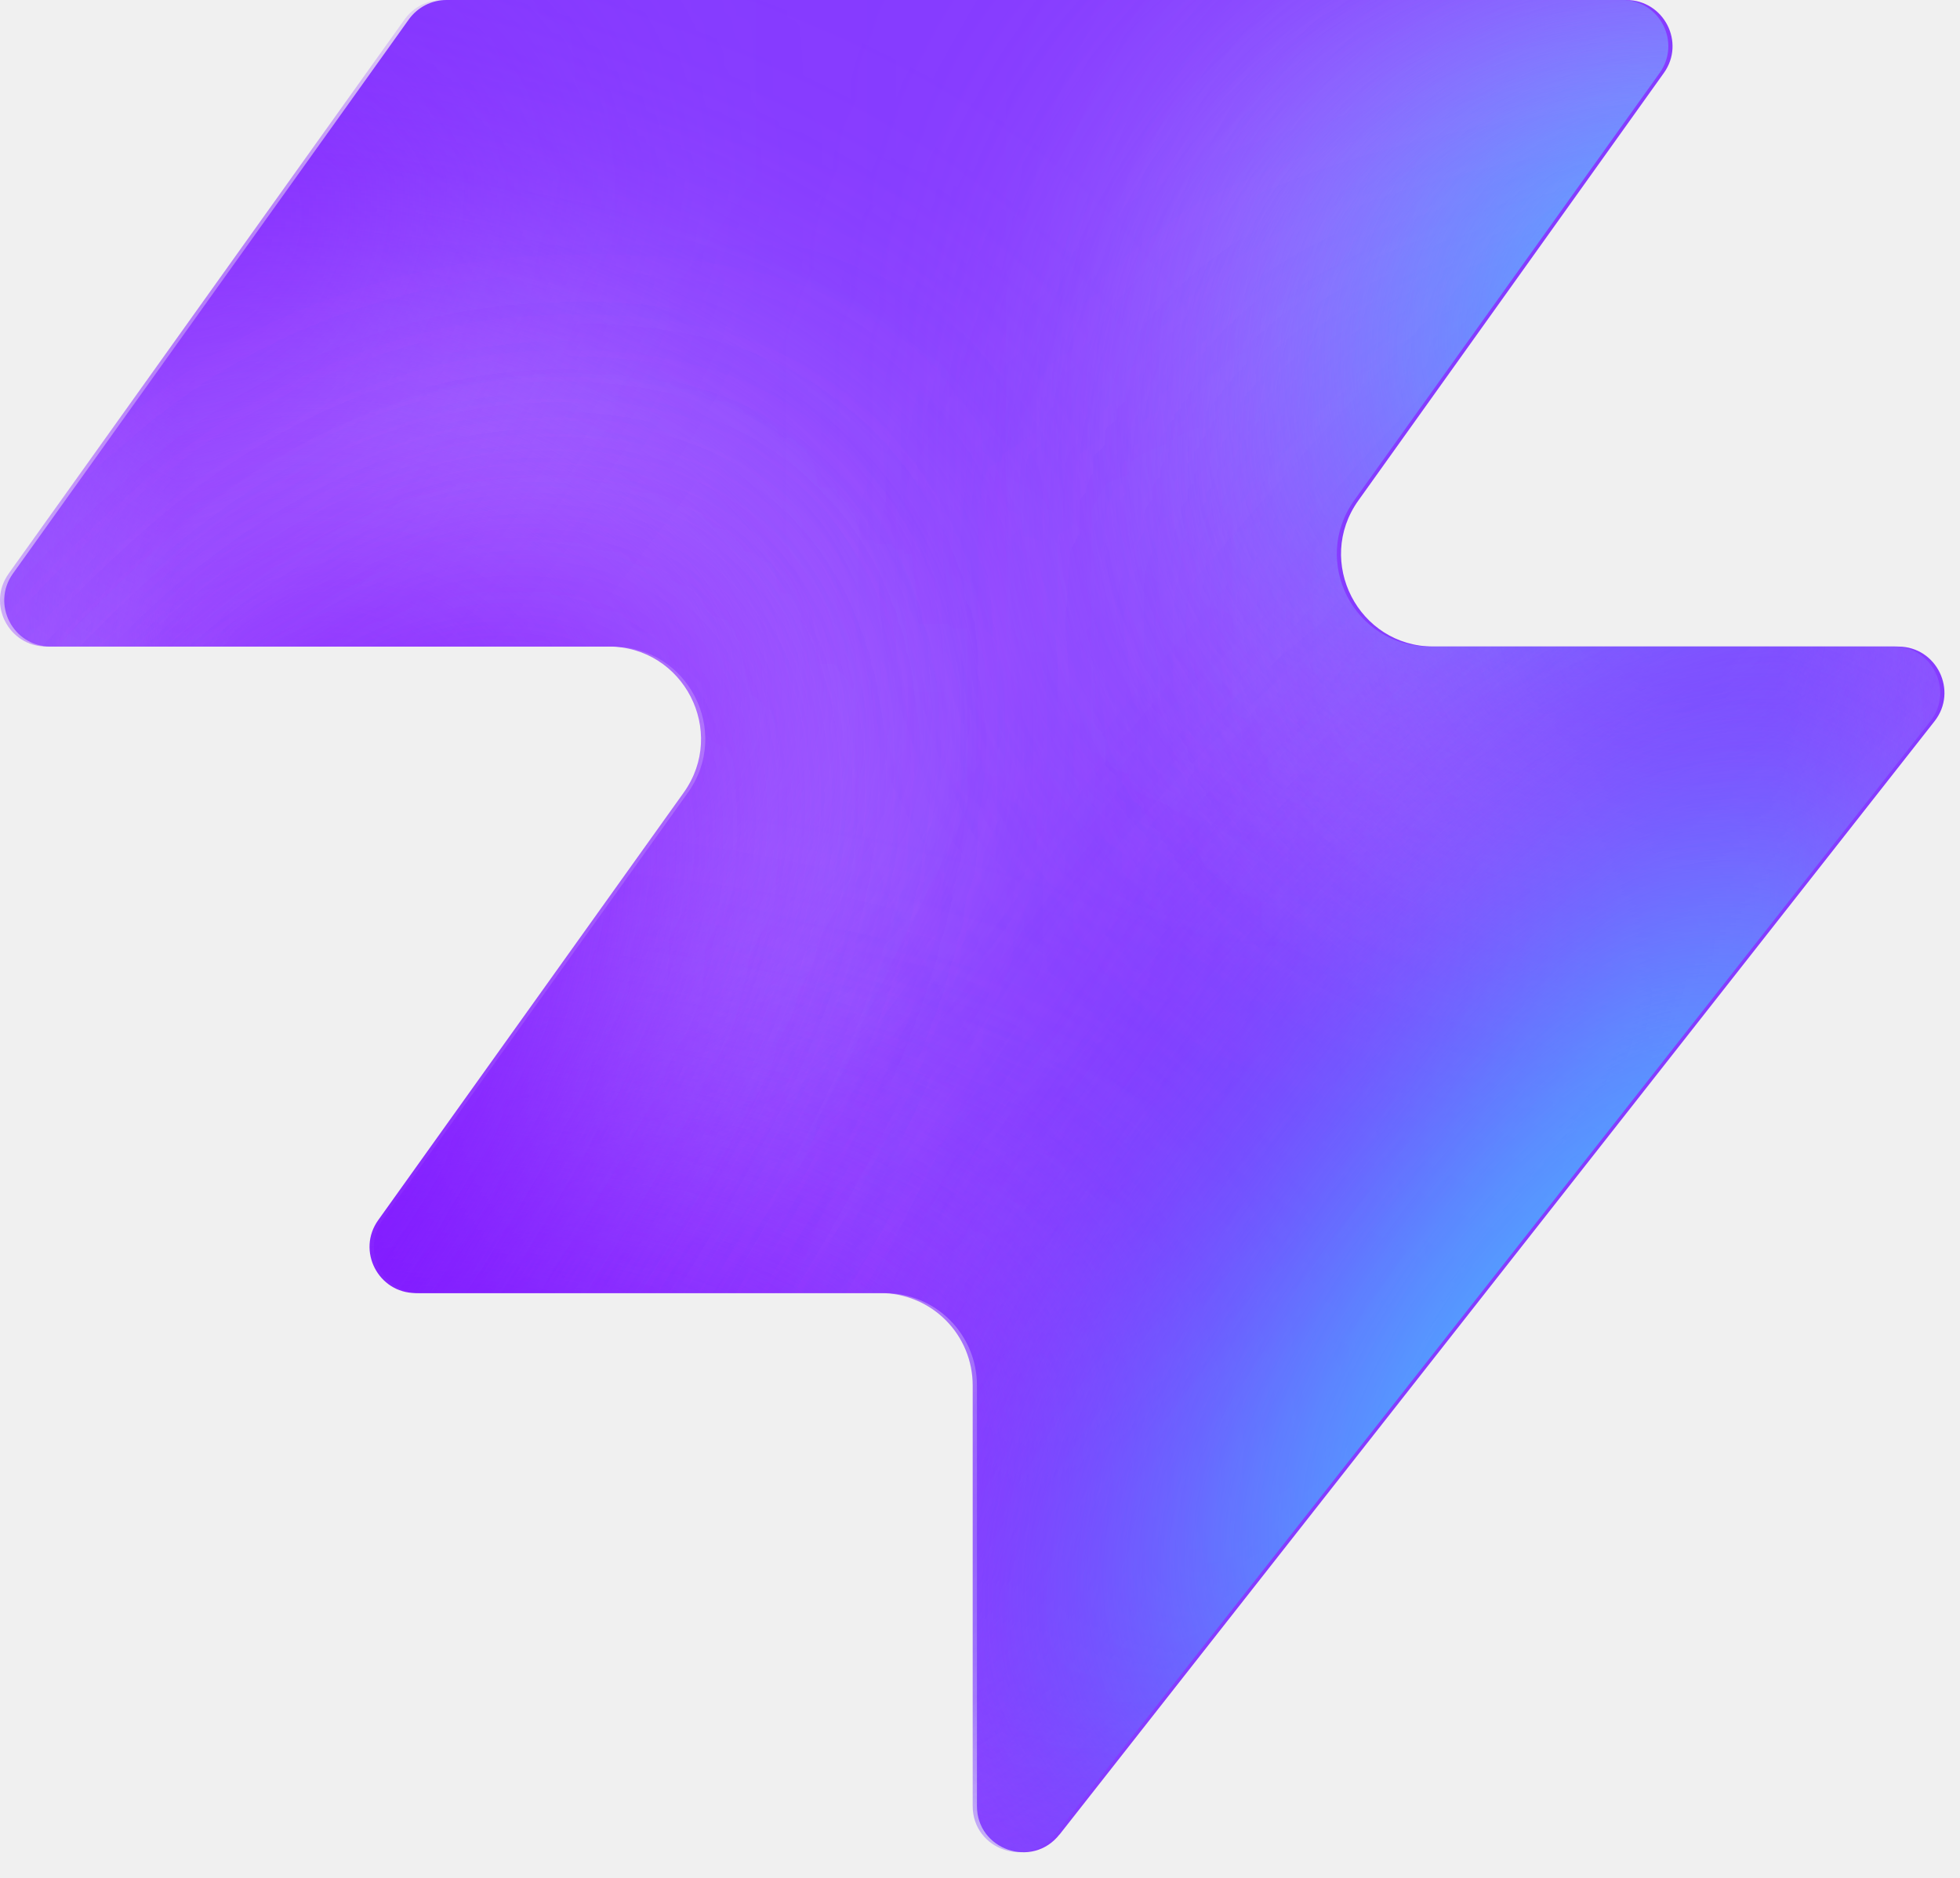
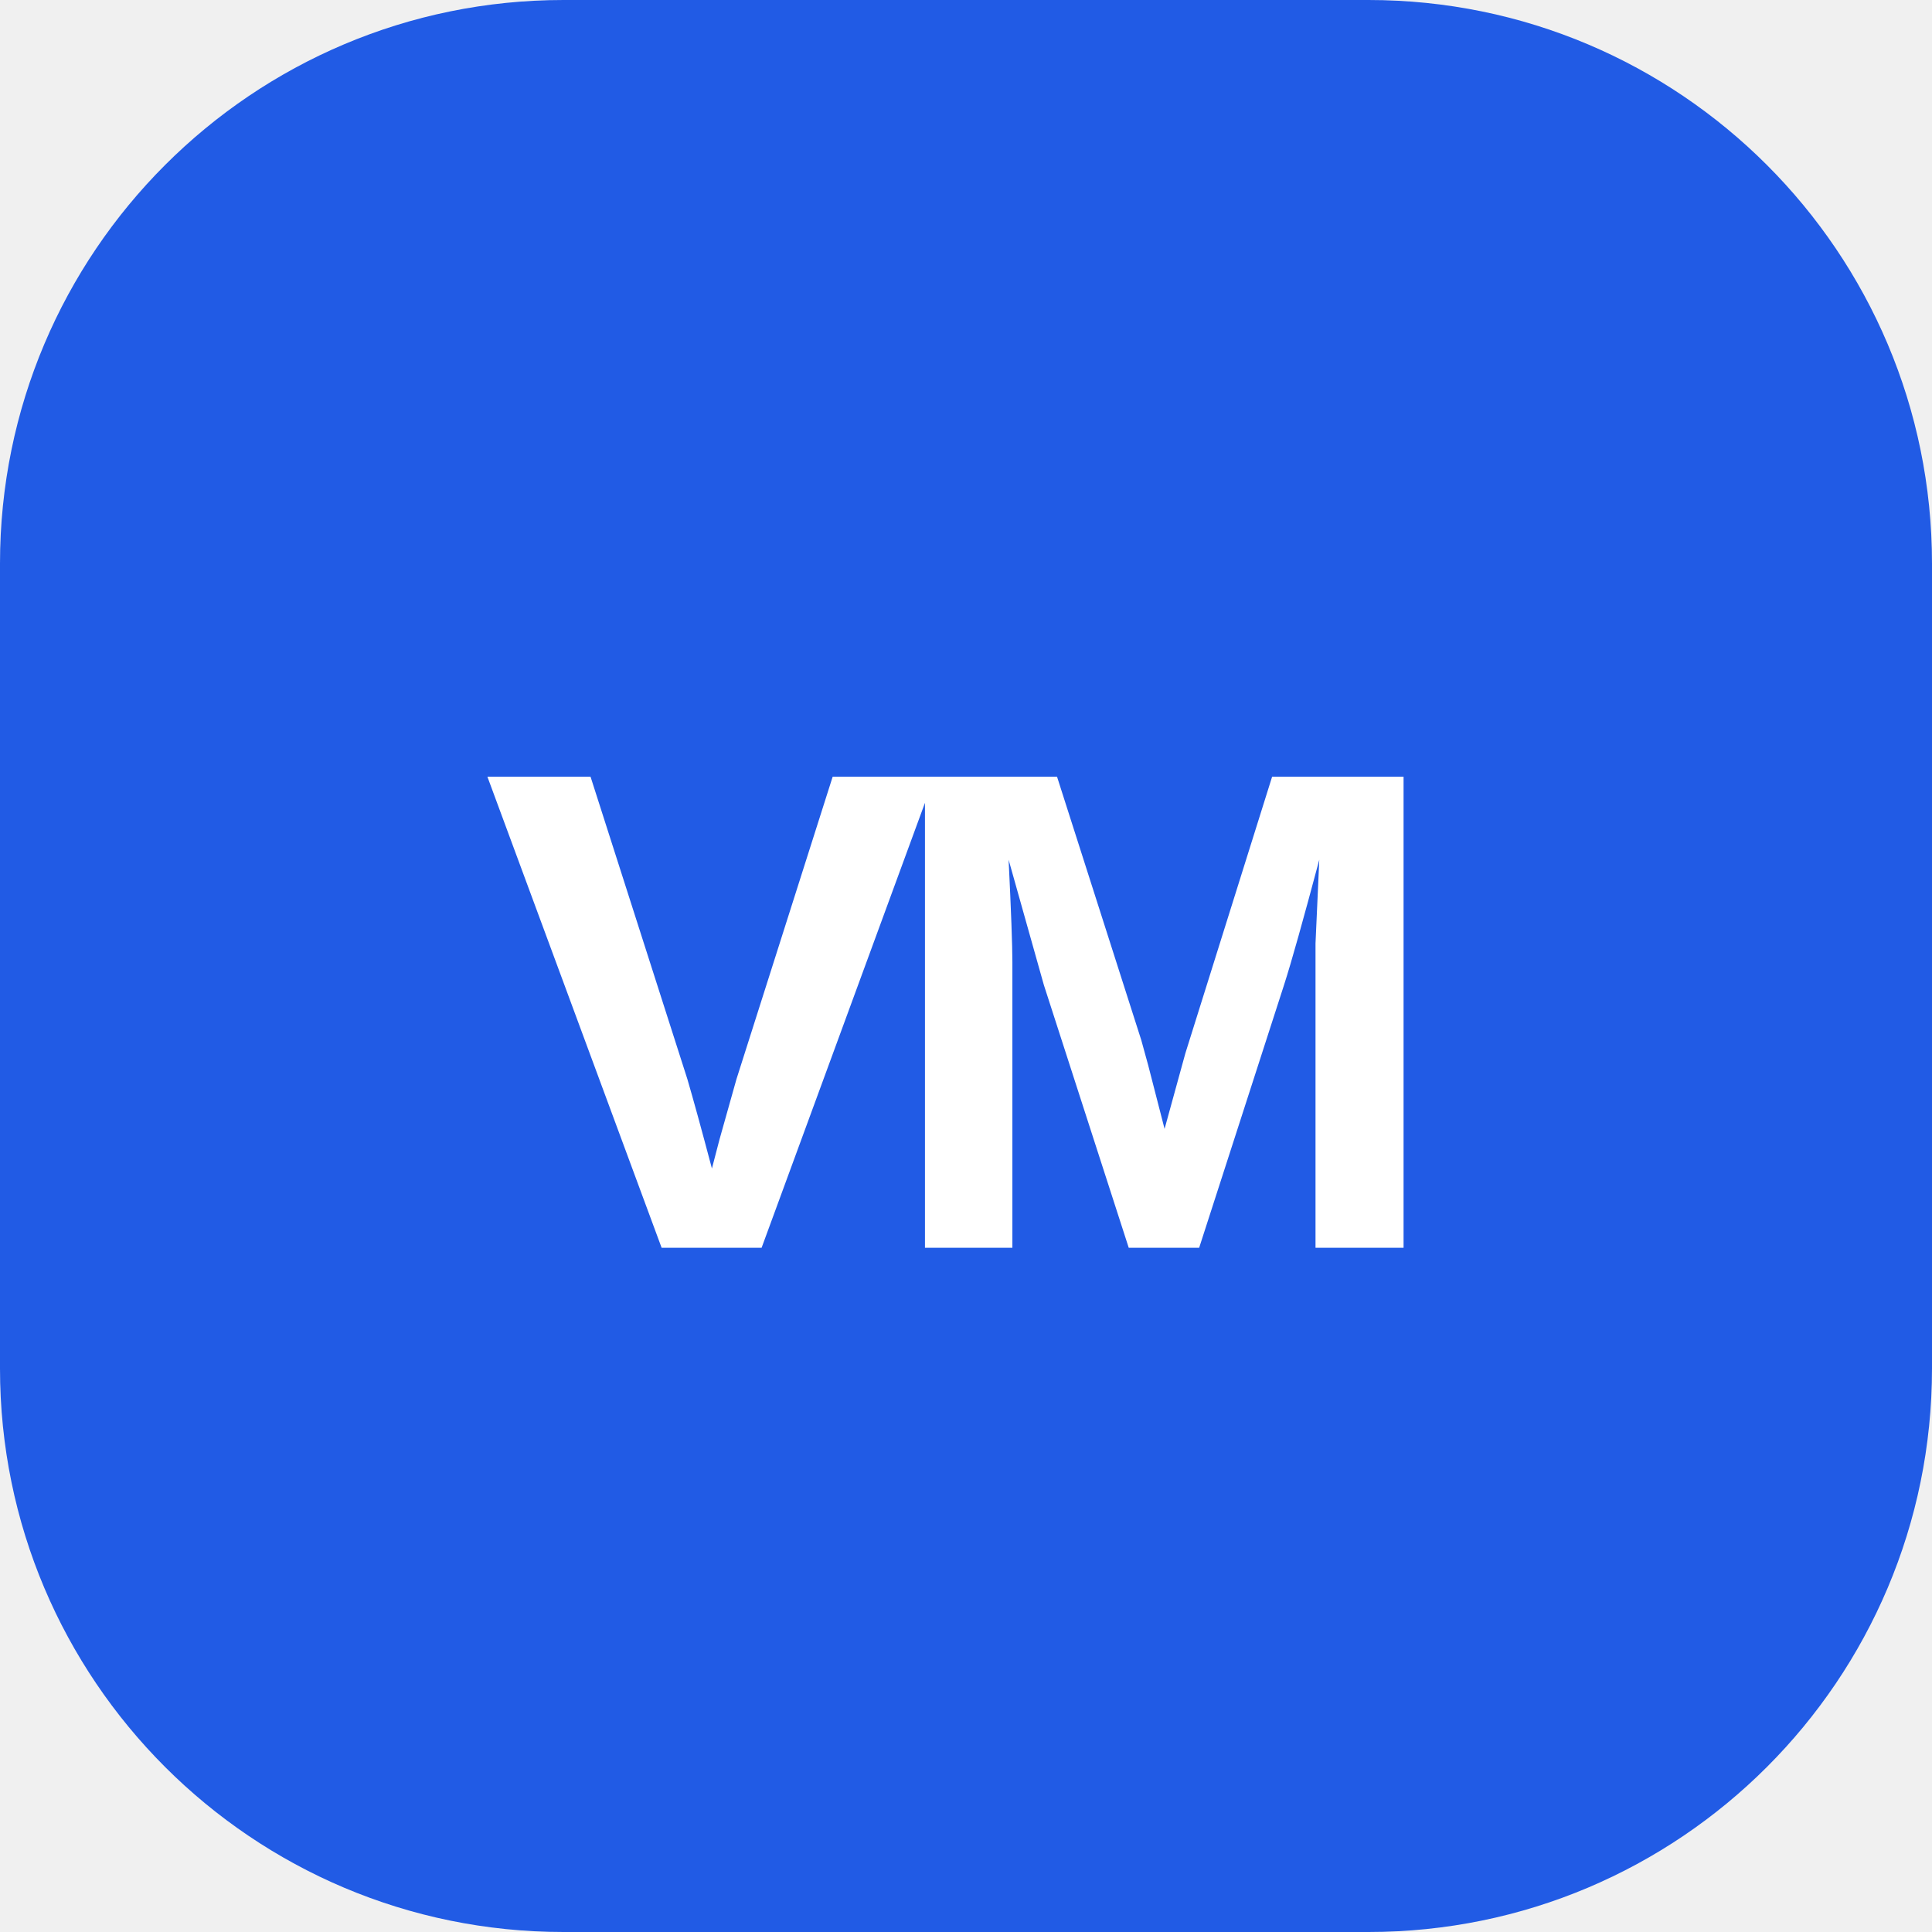
- <svg xmlns="http://www.w3.org/2000/svg" width="48" height="46" fill="none" viewBox="0 0 48 46">
-   <path fill="#863bff" d="M25.946 44.938c-.664.845-2.021.375-2.021-.698V33.937a2.26 2.26 0 0 0-2.262-2.262H10.287c-.92 0-1.456-1.04-.92-1.788l7.48-10.471c1.07-1.497 0-3.578-1.842-3.578H1.237c-.92 0-1.456-1.04-.92-1.788L10.013.474c.214-.297.556-.474.92-.474h28.894c.92 0 1.456 1.04.92 1.788l-7.48 10.471c-1.07 1.498 0 3.579 1.842 3.579h11.377c.943 0 1.473 1.088.89 1.83L25.947 44.94z" style="fill:#863bff;fill:color(display-p3 .525 .23 1);fill-opacity:1" />
-   <mask id="a" width="48" height="46" x="0" y="0" maskUnits="userSpaceOnUse" style="mask-type:alpha">
-     <path fill="#000" d="M25.842 44.938c-.664.844-2.021.375-2.021-.698V33.937a2.26 2.26 0 0 0-2.262-2.262H10.183c-.92 0-1.456-1.04-.92-1.788l7.48-10.471c1.07-1.498 0-3.579-1.842-3.579H1.133c-.92 0-1.456-1.04-.92-1.787L9.91.473c.214-.297.556-.474.92-.474h28.894c.92 0 1.456 1.04.92 1.788l-7.48 10.471c-1.07 1.498 0 3.578 1.842 3.578h11.377c.943 0 1.473 1.088.89 1.832L25.843 44.94z" style="fill:#000;fill-opacity:1" />
-   </mask>
-   <g mask="url(#a)">
-     <g filter="url(#b)">
-       <ellipse cx="5.508" cy="14.704" fill="#ede6ff" rx="5.508" ry="14.704" style="fill:#ede6ff;fill:color(display-p3 .927 .903 1);fill-opacity:1" transform="matrix(.00324 1 1 -.00324 -4.47 31.516)" />
-     </g>
-     <g filter="url(#c)">
-       <ellipse cx="10.399" cy="29.851" fill="#ede6ff" rx="10.399" ry="29.851" style="fill:#ede6ff;fill:color(display-p3 .927 .903 1);fill-opacity:1" transform="matrix(.00324 1 1 -.00324 -39.328 7.883)" />
-     </g>
-     <g filter="url(#d)">
-       <ellipse cx="5.508" cy="30.487" fill="#7e14ff" rx="5.508" ry="30.487" style="fill:#7e14ff;fill:color(display-p3 .492 .077 1);fill-opacity:1" transform="rotate(89.814 -25.913 -14.639)scale(1 -1)" />
-     </g>
-     <g filter="url(#e)">
-       <ellipse cx="5.508" cy="30.599" fill="#7e14ff" rx="5.508" ry="30.599" style="fill:#7e14ff;fill:color(display-p3 .492 .077 1);fill-opacity:1" transform="rotate(89.814 -32.644 -3.334)scale(1 -1)" />
-     </g>
-     <g filter="url(#f)">
-       <ellipse cx="5.508" cy="30.599" fill="#7e14ff" rx="5.508" ry="30.599" style="fill:#7e14ff;fill:color(display-p3 .492 .077 1);fill-opacity:1" transform="matrix(.00324 1 1 -.00324 -34.34 30.47)" />
-     </g>
-     <g filter="url(#g)">
-       <ellipse cx="14.072" cy="22.078" fill="#ede6ff" rx="14.072" ry="22.078" style="fill:#ede6ff;fill:color(display-p3 .927 .903 1);fill-opacity:1" transform="rotate(93.35 24.506 48.493)scale(-1 1)" />
-     </g>
-     <g filter="url(#h)">
-       <ellipse cx="3.47" cy="21.501" fill="#7e14ff" rx="3.47" ry="21.501" style="fill:#7e14ff;fill:color(display-p3 .492 .077 1);fill-opacity:1" transform="rotate(89.009 28.708 47.59)scale(-1 1)" />
-     </g>
-     <g filter="url(#i)">
-       <ellipse cx="3.47" cy="21.501" fill="#7e14ff" rx="3.47" ry="21.501" style="fill:#7e14ff;fill:color(display-p3 .492 .077 1);fill-opacity:1" transform="rotate(89.009 28.708 47.59)scale(-1 1)" />
-     </g>
-     <g filter="url(#j)">
-       <ellipse cx=".387" cy="8.972" fill="#7e14ff" rx="4.407" ry="29.108" style="fill:#7e14ff;fill:color(display-p3 .492 .077 1);fill-opacity:1" transform="rotate(39.51 .387 8.972)" />
-     </g>
-     <g filter="url(#k)">
-       <ellipse cx="47.523" cy="-6.092" fill="#7e14ff" rx="4.407" ry="29.108" style="fill:#7e14ff;fill:color(display-p3 .492 .077 1);fill-opacity:1" transform="rotate(37.892 47.523 -6.092)" />
-     </g>
-     <g filter="url(#l)">
-       <ellipse cx="41.412" cy="6.333" fill="#47bfff" rx="5.971" ry="9.665" style="fill:#47bfff;fill:color(display-p3 .28 .748 1);fill-opacity:1" transform="rotate(37.892 41.412 6.333)" />
-     </g>
-     <g filter="url(#m)">
-       <ellipse cx="-1.879" cy="38.332" fill="#7e14ff" rx="4.407" ry="29.108" style="fill:#7e14ff;fill:color(display-p3 .492 .077 1);fill-opacity:1" transform="rotate(37.892 -1.88 38.332)" />
-     </g>
-     <g filter="url(#n)">
-       <ellipse cx="-1.879" cy="38.332" fill="#7e14ff" rx="4.407" ry="29.108" style="fill:#7e14ff;fill:color(display-p3 .492 .077 1);fill-opacity:1" transform="rotate(37.892 -1.88 38.332)" />
-     </g>
-     <g filter="url(#o)">
-       <ellipse cx="35.651" cy="29.907" fill="#7e14ff" rx="4.407" ry="29.108" style="fill:#7e14ff;fill:color(display-p3 .492 .077 1);fill-opacity:1" transform="rotate(37.892 35.651 29.907)" />
-     </g>
-     <g filter="url(#p)">
-       <ellipse cx="38.418" cy="32.4" fill="#47bfff" rx="5.971" ry="15.297" style="fill:#47bfff;fill:color(display-p3 .28 .748 1);fill-opacity:1" transform="rotate(37.892 38.418 32.4)" />
-     </g>
-   </g>
-   <defs>
-     <filter id="b" width="60.045" height="41.654" x="-19.77" y="16.149" color-interpolation-filters="sRGB" filterUnits="userSpaceOnUse">
-       <feFlood flood-opacity="0" result="BackgroundImageFix" />
-       <feBlend in="SourceGraphic" in2="BackgroundImageFix" result="shape" />
-       <feGaussianBlur result="effect1_foregroundBlur_2002_17158" stdDeviation="7.659" />
-     </filter>
-     <filter id="c" width="90.34" height="51.437" x="-54.613" y="-7.533" color-interpolation-filters="sRGB" filterUnits="userSpaceOnUse">
-       <feFlood flood-opacity="0" result="BackgroundImageFix" />
-       <feBlend in="SourceGraphic" in2="BackgroundImageFix" result="shape" />
-       <feGaussianBlur result="effect1_foregroundBlur_2002_17158" stdDeviation="7.659" />
-     </filter>
-     <filter id="d" width="79.355" height="29.4" x="-49.64" y="2.03" color-interpolation-filters="sRGB" filterUnits="userSpaceOnUse">
-       <feFlood flood-opacity="0" result="BackgroundImageFix" />
-       <feBlend in="SourceGraphic" in2="BackgroundImageFix" result="shape" />
-       <feGaussianBlur result="effect1_foregroundBlur_2002_17158" stdDeviation="4.596" />
-     </filter>
-     <filter id="e" width="79.579" height="29.4" x="-45.045" y="20.029" color-interpolation-filters="sRGB" filterUnits="userSpaceOnUse">
-       <feFlood flood-opacity="0" result="BackgroundImageFix" />
-       <feBlend in="SourceGraphic" in2="BackgroundImageFix" result="shape" />
-       <feGaussianBlur result="effect1_foregroundBlur_2002_17158" stdDeviation="4.596" />
-     </filter>
-     <filter id="f" width="79.579" height="29.4" x="-43.513" y="21.178" color-interpolation-filters="sRGB" filterUnits="userSpaceOnUse">
-       <feFlood flood-opacity="0" result="BackgroundImageFix" />
-       <feBlend in="SourceGraphic" in2="BackgroundImageFix" result="shape" />
-       <feGaussianBlur result="effect1_foregroundBlur_2002_17158" stdDeviation="4.596" />
-     </filter>
-     <filter id="g" width="74.749" height="58.852" x="15.756" y="-17.901" color-interpolation-filters="sRGB" filterUnits="userSpaceOnUse">
-       <feFlood flood-opacity="0" result="BackgroundImageFix" />
-       <feBlend in="SourceGraphic" in2="BackgroundImageFix" result="shape" />
-       <feGaussianBlur result="effect1_foregroundBlur_2002_17158" stdDeviation="7.659" />
-     </filter>
-     <filter id="h" width="61.377" height="25.362" x="23.548" y="2.284" color-interpolation-filters="sRGB" filterUnits="userSpaceOnUse">
-       <feFlood flood-opacity="0" result="BackgroundImageFix" />
-       <feBlend in="SourceGraphic" in2="BackgroundImageFix" result="shape" />
-       <feGaussianBlur result="effect1_foregroundBlur_2002_17158" stdDeviation="4.596" />
-     </filter>
-     <filter id="i" width="61.377" height="25.362" x="23.548" y="2.284" color-interpolation-filters="sRGB" filterUnits="userSpaceOnUse">
-       <feFlood flood-opacity="0" result="BackgroundImageFix" />
-       <feBlend in="SourceGraphic" in2="BackgroundImageFix" result="shape" />
-       <feGaussianBlur result="effect1_foregroundBlur_2002_17158" stdDeviation="4.596" />
-     </filter>
-     <filter id="j" width="56.045" height="63.649" x="-27.636" y="-22.853" color-interpolation-filters="sRGB" filterUnits="userSpaceOnUse">
-       <feFlood flood-opacity="0" result="BackgroundImageFix" />
-       <feBlend in="SourceGraphic" in2="BackgroundImageFix" result="shape" />
-       <feGaussianBlur result="effect1_foregroundBlur_2002_17158" stdDeviation="4.596" />
-     </filter>
-     <filter id="k" width="54.814" height="64.646" x="20.116" y="-38.415" color-interpolation-filters="sRGB" filterUnits="userSpaceOnUse">
-       <feFlood flood-opacity="0" result="BackgroundImageFix" />
-       <feBlend in="SourceGraphic" in2="BackgroundImageFix" result="shape" />
-       <feGaussianBlur result="effect1_foregroundBlur_2002_17158" stdDeviation="4.596" />
-     </filter>
-     <filter id="l" width="33.541" height="35.313" x="24.641" y="-11.323" color-interpolation-filters="sRGB" filterUnits="userSpaceOnUse">
-       <feFlood flood-opacity="0" result="BackgroundImageFix" />
-       <feBlend in="SourceGraphic" in2="BackgroundImageFix" result="shape" />
-       <feGaussianBlur result="effect1_foregroundBlur_2002_17158" stdDeviation="4.596" />
-     </filter>
-     <filter id="m" width="54.814" height="64.646" x="-29.286" y="6.009" color-interpolation-filters="sRGB" filterUnits="userSpaceOnUse">
-       <feFlood flood-opacity="0" result="BackgroundImageFix" />
-       <feBlend in="SourceGraphic" in2="BackgroundImageFix" result="shape" />
-       <feGaussianBlur result="effect1_foregroundBlur_2002_17158" stdDeviation="4.596" />
-     </filter>
-     <filter id="n" width="54.814" height="64.646" x="-29.286" y="6.009" color-interpolation-filters="sRGB" filterUnits="userSpaceOnUse">
-       <feFlood flood-opacity="0" result="BackgroundImageFix" />
-       <feBlend in="SourceGraphic" in2="BackgroundImageFix" result="shape" />
-       <feGaussianBlur result="effect1_foregroundBlur_2002_17158" stdDeviation="4.596" />
-     </filter>
-     <filter id="o" width="54.814" height="64.646" x="8.244" y="-2.416" color-interpolation-filters="sRGB" filterUnits="userSpaceOnUse">
-       <feFlood flood-opacity="0" result="BackgroundImageFix" />
-       <feBlend in="SourceGraphic" in2="BackgroundImageFix" result="shape" />
-       <feGaussianBlur result="effect1_foregroundBlur_2002_17158" stdDeviation="4.596" />
-     </filter>
-     <filter id="p" width="39.409" height="43.623" x="18.713" y="10.588" color-interpolation-filters="sRGB" filterUnits="userSpaceOnUse">
-       <feFlood flood-opacity="0" result="BackgroundImageFix" />
-       <feBlend in="SourceGraphic" in2="BackgroundImageFix" result="shape" />
-       <feGaussianBlur result="effect1_foregroundBlur_2002_17158" stdDeviation="4.596" />
-     </filter>
-   </defs>
+ <svg xmlns="http://www.w3.org/2000/svg" viewBox="0 0 48 48">
+   <rect width="48" height="48" rx="14" fill="#215be5" />
+   <text x="24" y="31" text-anchor="middle" font-family="Arial,sans-serif" font-size="17" font-weight="800" letter-spacing="-1.5" fill="white">VM</text>
</svg>
